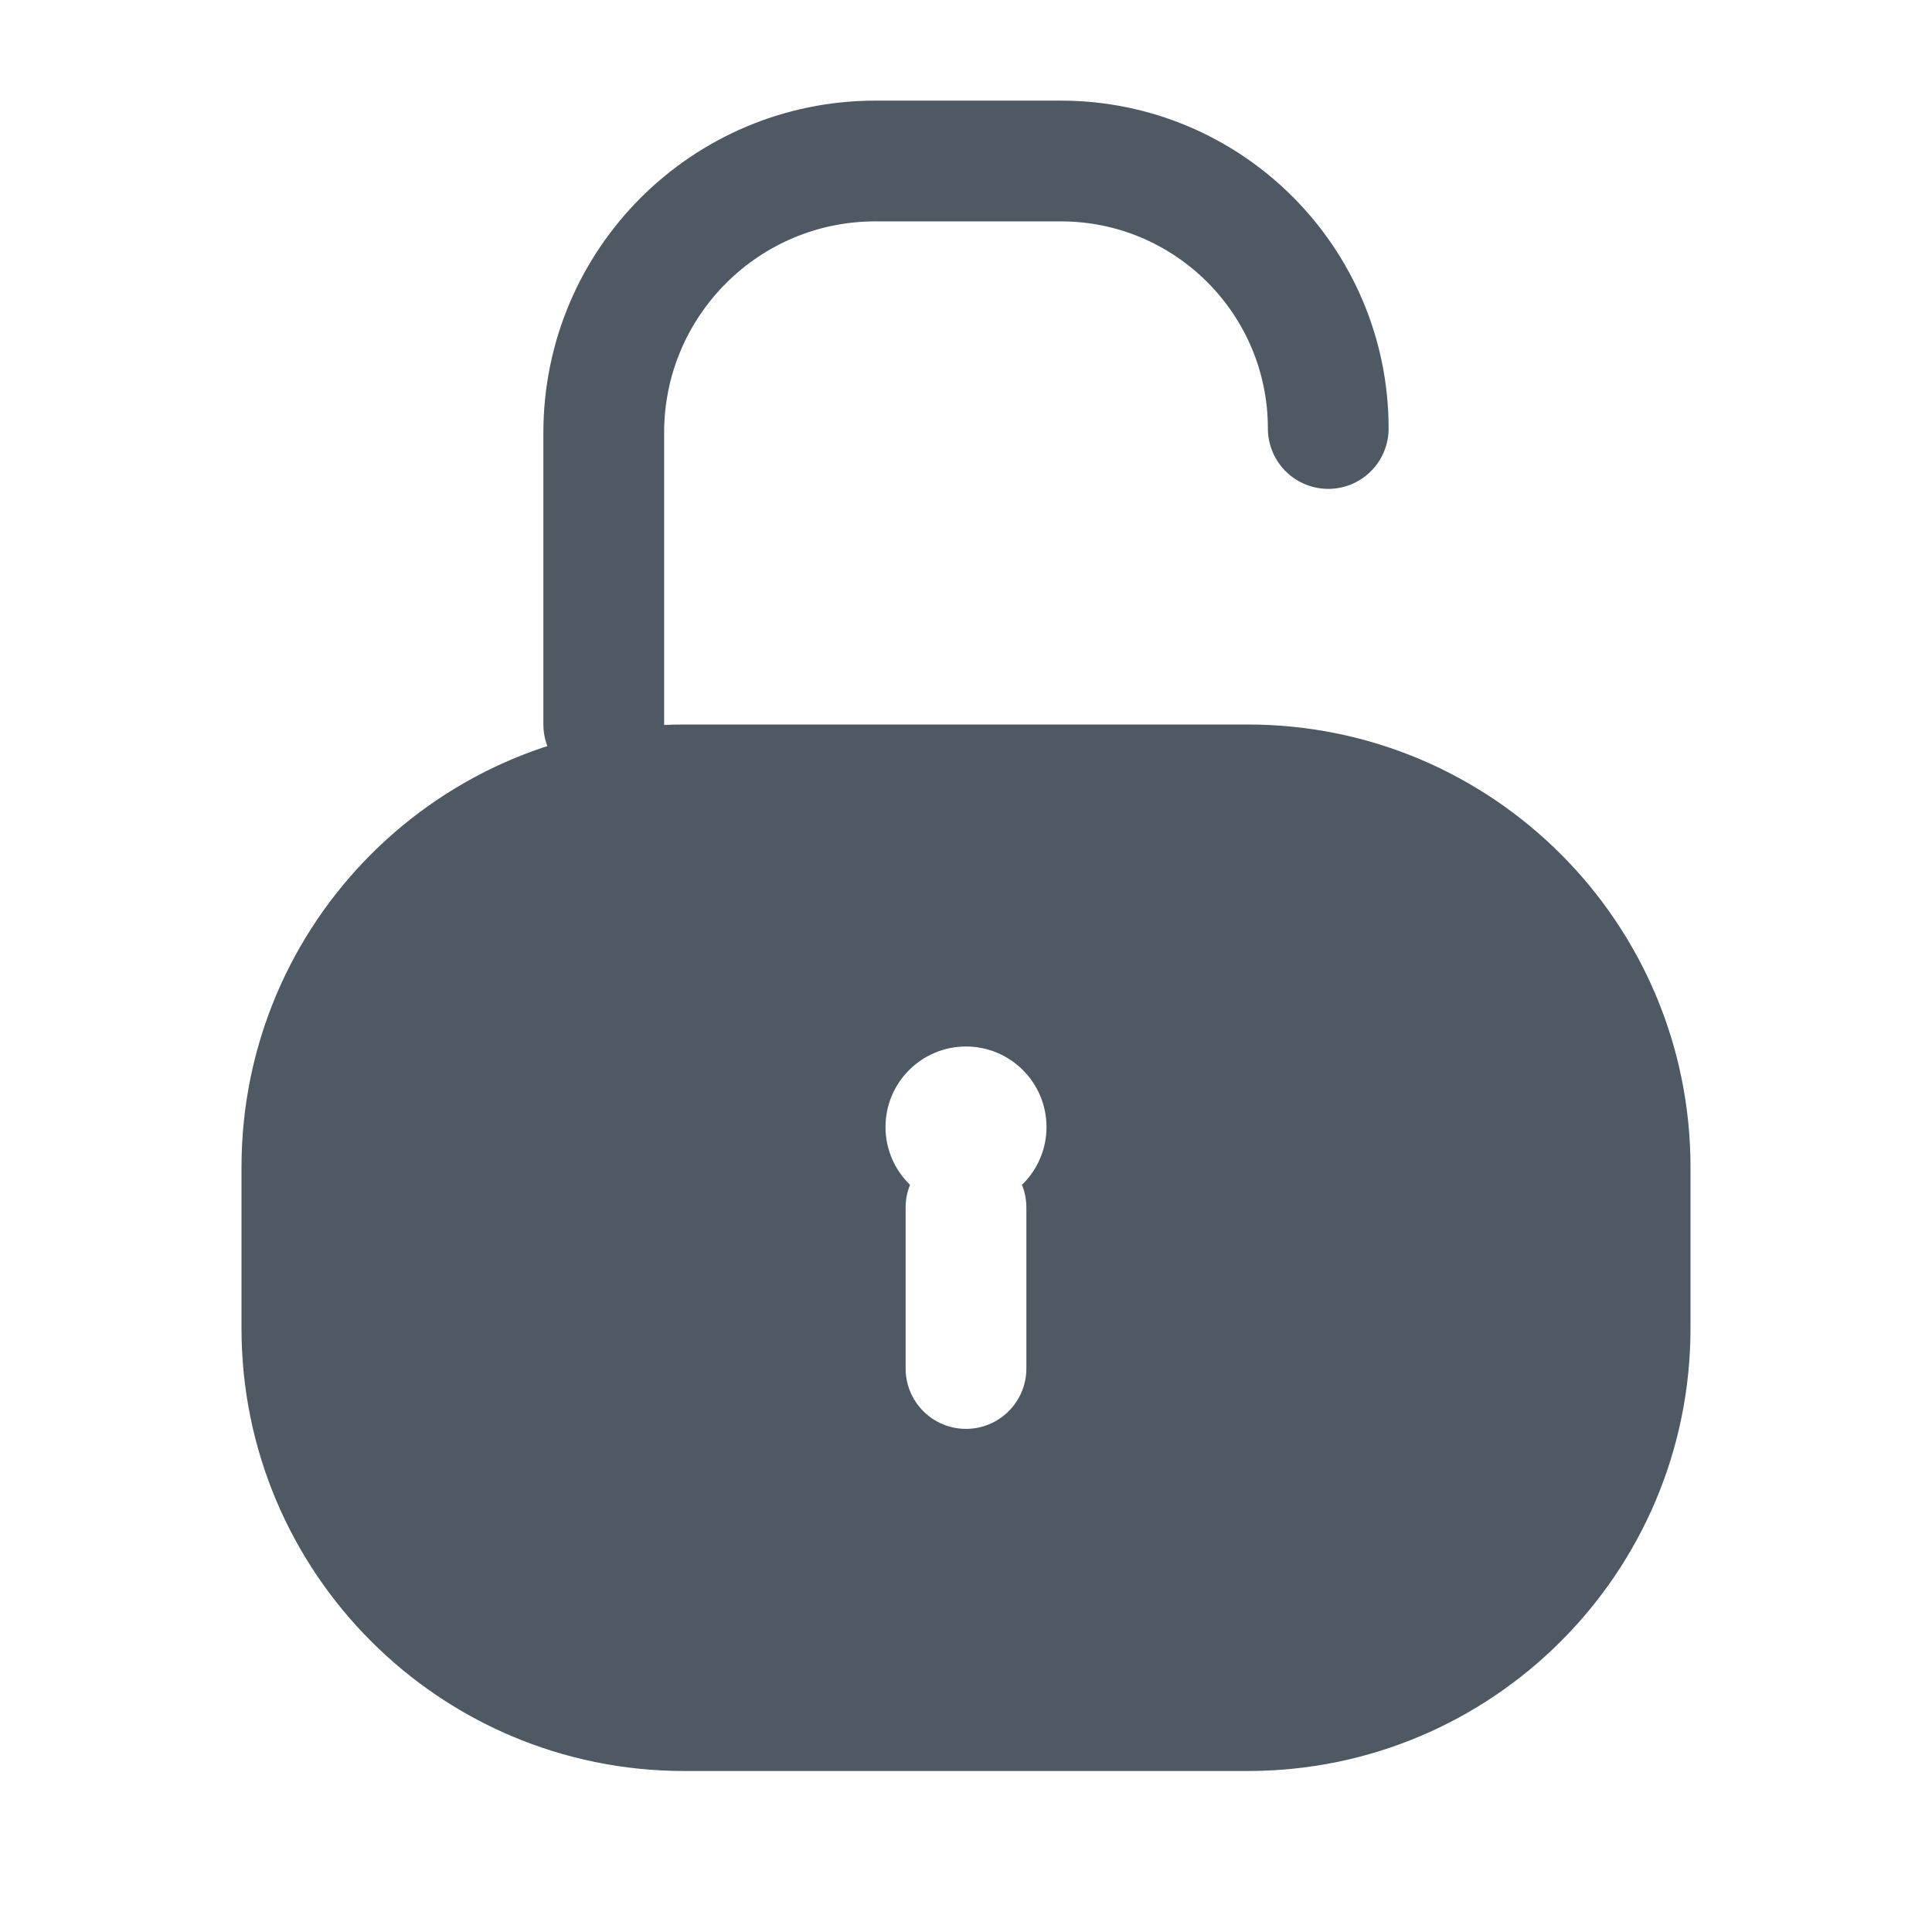
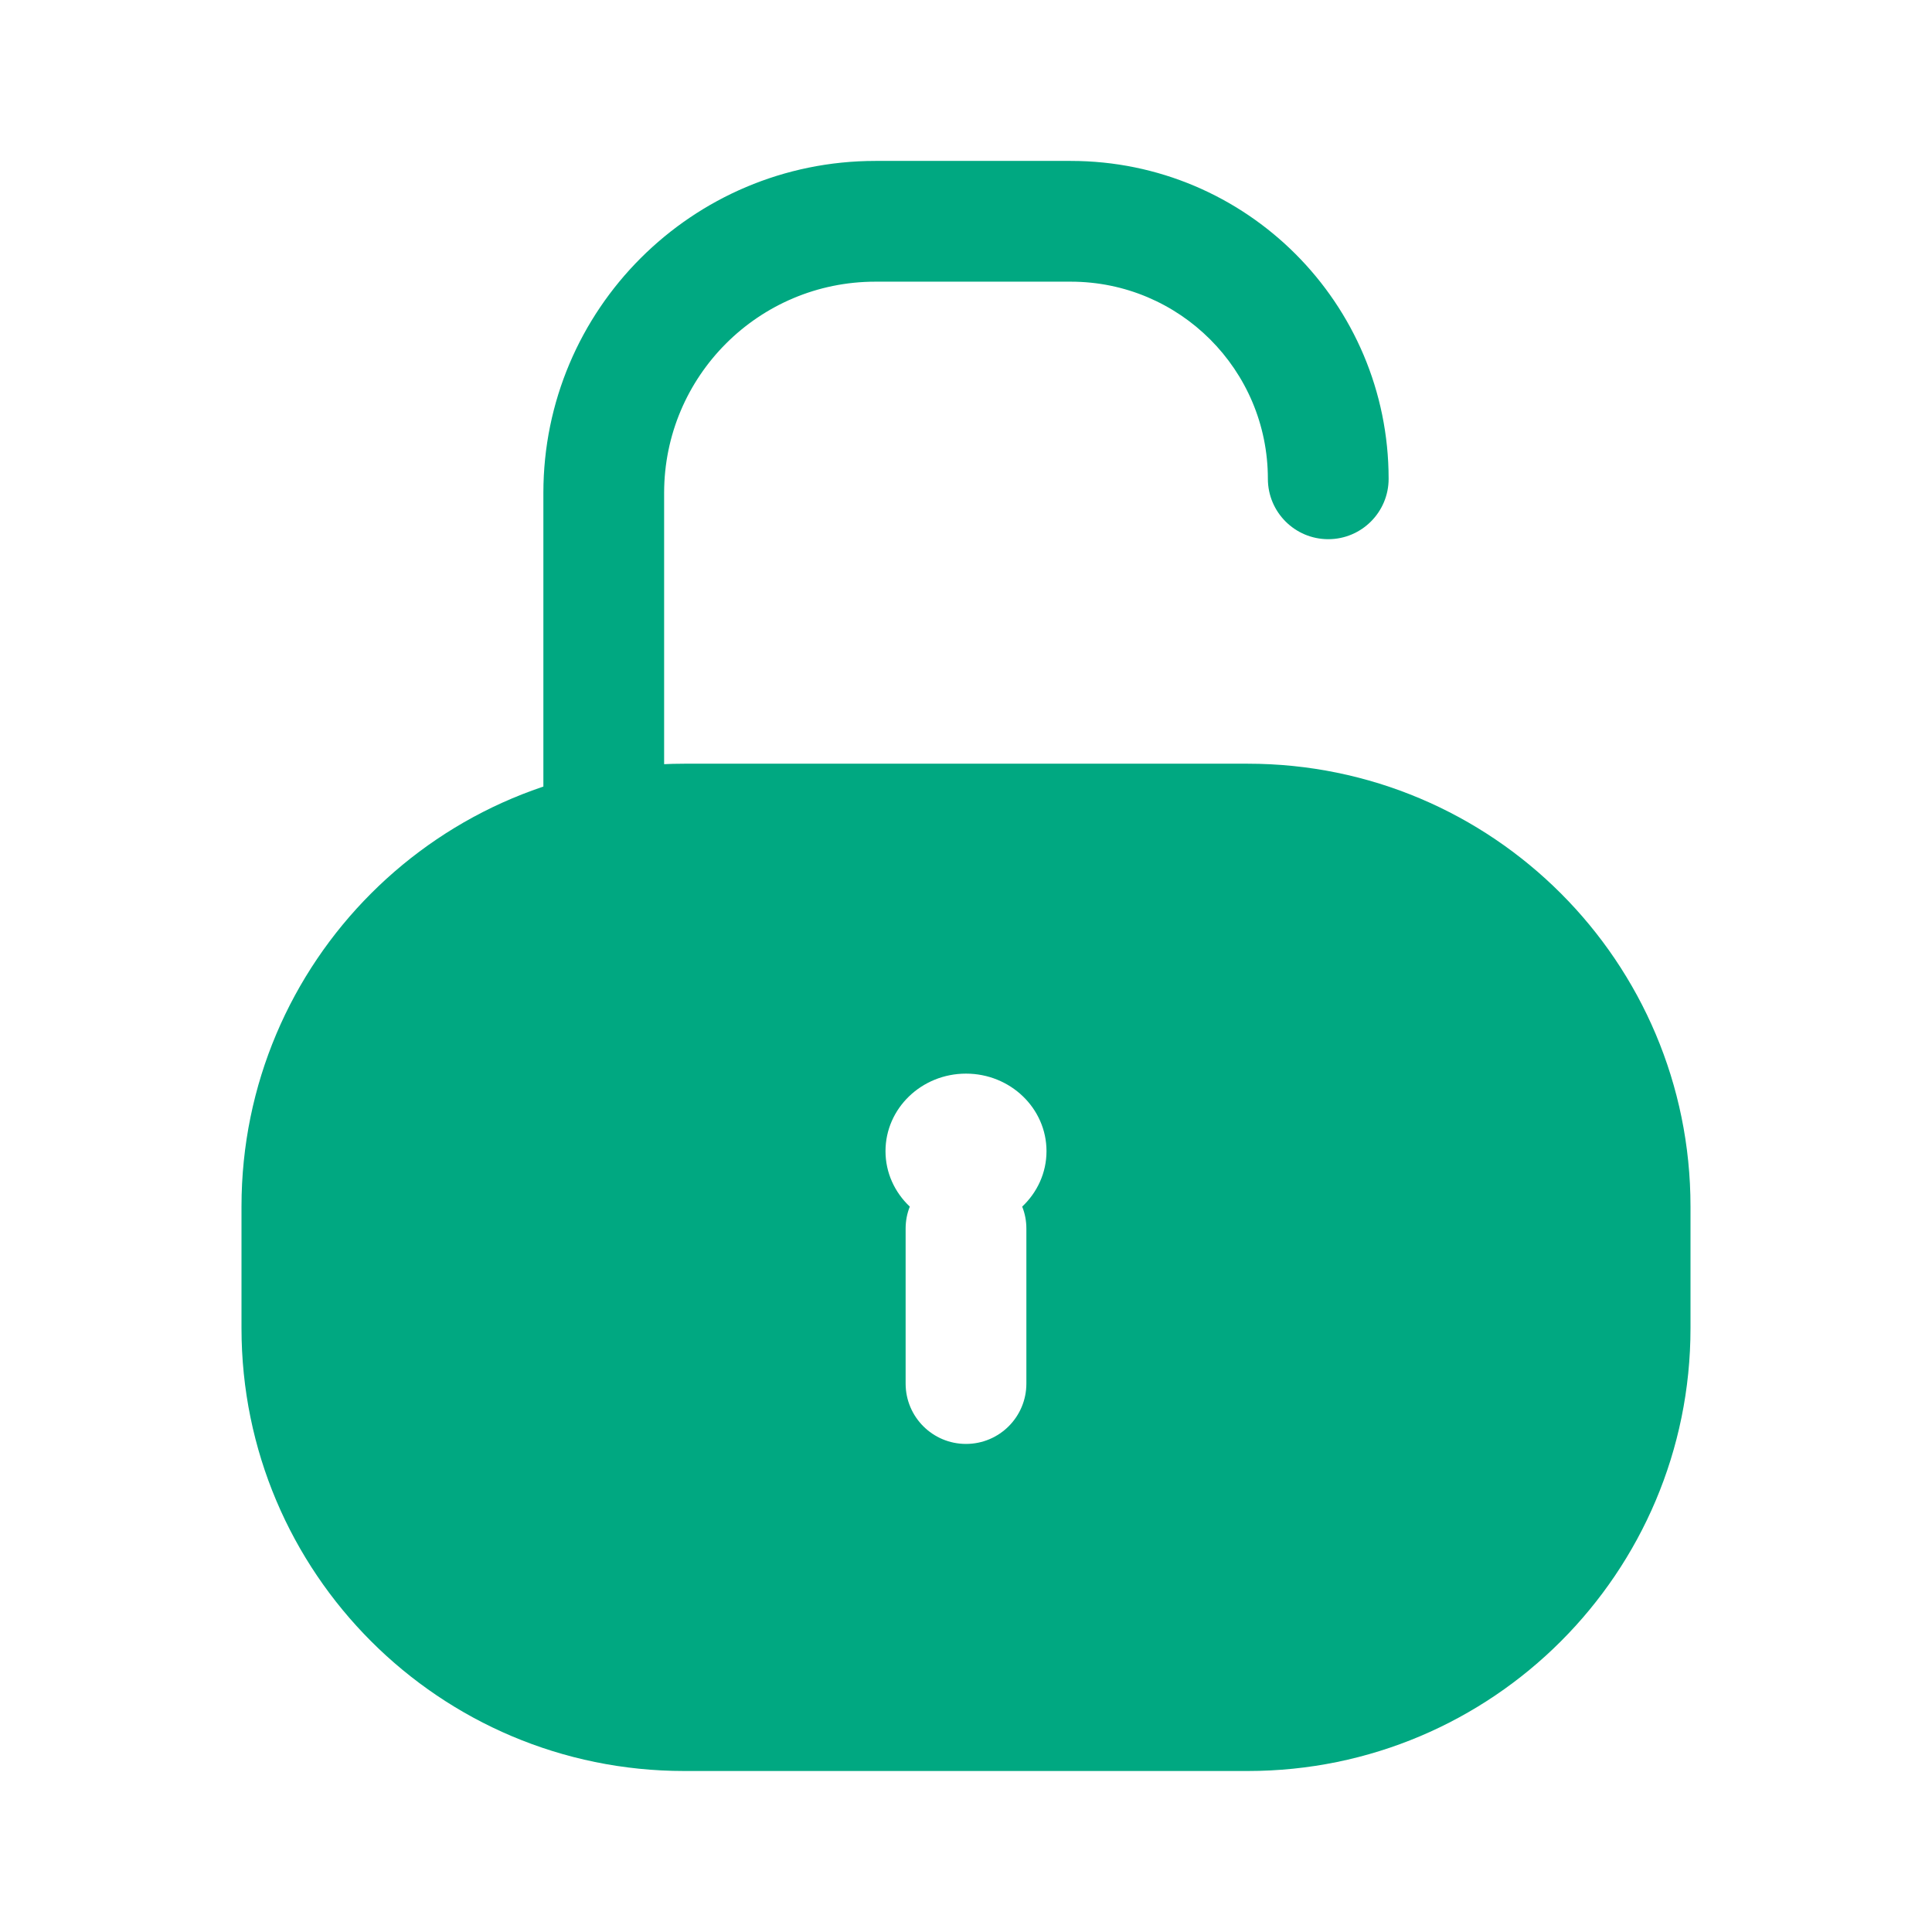
<svg xmlns="http://www.w3.org/2000/svg" width="24" height="24" viewBox="0 0 24 24" fill="none">
-   <path d="M7.5 9V5.375C7.5 3.511 9.011 2 10.875 2V2H13.177C15.012 2 16.5 3.488 16.5 5.323V5.323" stroke="#4E5964" stroke-width="1.5" stroke-linecap="round" />
-   <path fill-rule="evenodd" clip-rule="evenodd" d="M8.5 9C5.462 9 3 11.462 3 14.5V16.5C3 19.538 5.462 22 8.5 22H15.5C18.538 22 21 19.538 21 16.5V14.5C21 11.462 18.538 9 15.5 9H15.375H8.625H8.5ZM13 14C13 14.282 12.883 14.537 12.695 14.719C12.731 14.806 12.75 14.9 12.75 15V17C12.75 17.414 12.414 17.75 12 17.75C11.586 17.75 11.25 17.414 11.25 17V15C11.25 14.9 11.269 14.806 11.305 14.719C11.117 14.537 11 14.282 11 14C11 13.448 11.448 13 12 13C12.552 13 13 13.448 13 14Z" fill="#4E5964" />
+   <path d="M13.301 3.499C14.654 3.499 15.75 4.595 15.75 5.948C15.75 6.362 16.086 6.698 16.5 6.698C16.914 6.698 17.25 6.362 17.25 5.948C17.25 3.767 15.482 1.999 13.301 1.999H10.875C8.597 1.999 6.75 3.846 6.75 6.124V11.5C6.75 11.914 7.086 12.25 7.5 12.25C7.914 12.25 8.25 11.914 8.25 11.5V6.124C8.25 4.674 9.425 3.499 10.875 3.499H13.301Z" fill="#00A881" />
+   <path fill-rule="evenodd" clip-rule="evenodd" d="M8.5 9.487C5.462 9.487 3 11.949 3 14.987V16.5C3 19.538 5.462 22 8.5 22H15.5C18.538 22 21 19.538 21 16.5V14.987C21 11.949 18.538 9.487 15.5 9.487H8.5ZM13 14.3C13 14.57 12.884 14.814 12.698 14.989C12.732 15.073 12.75 15.166 12.75 15.262V17.187C12.75 17.602 12.414 17.937 12 17.937C11.586 17.937 11.25 17.602 11.25 17.187V15.262C11.25 15.166 11.268 15.073 11.302 14.989C11.116 14.814 11 14.57 11 14.3C11 13.768 11.448 13.337 12 13.337C12.552 13.337 13 13.768 13 14.3Z" fill="#00A881" />
</svg>
